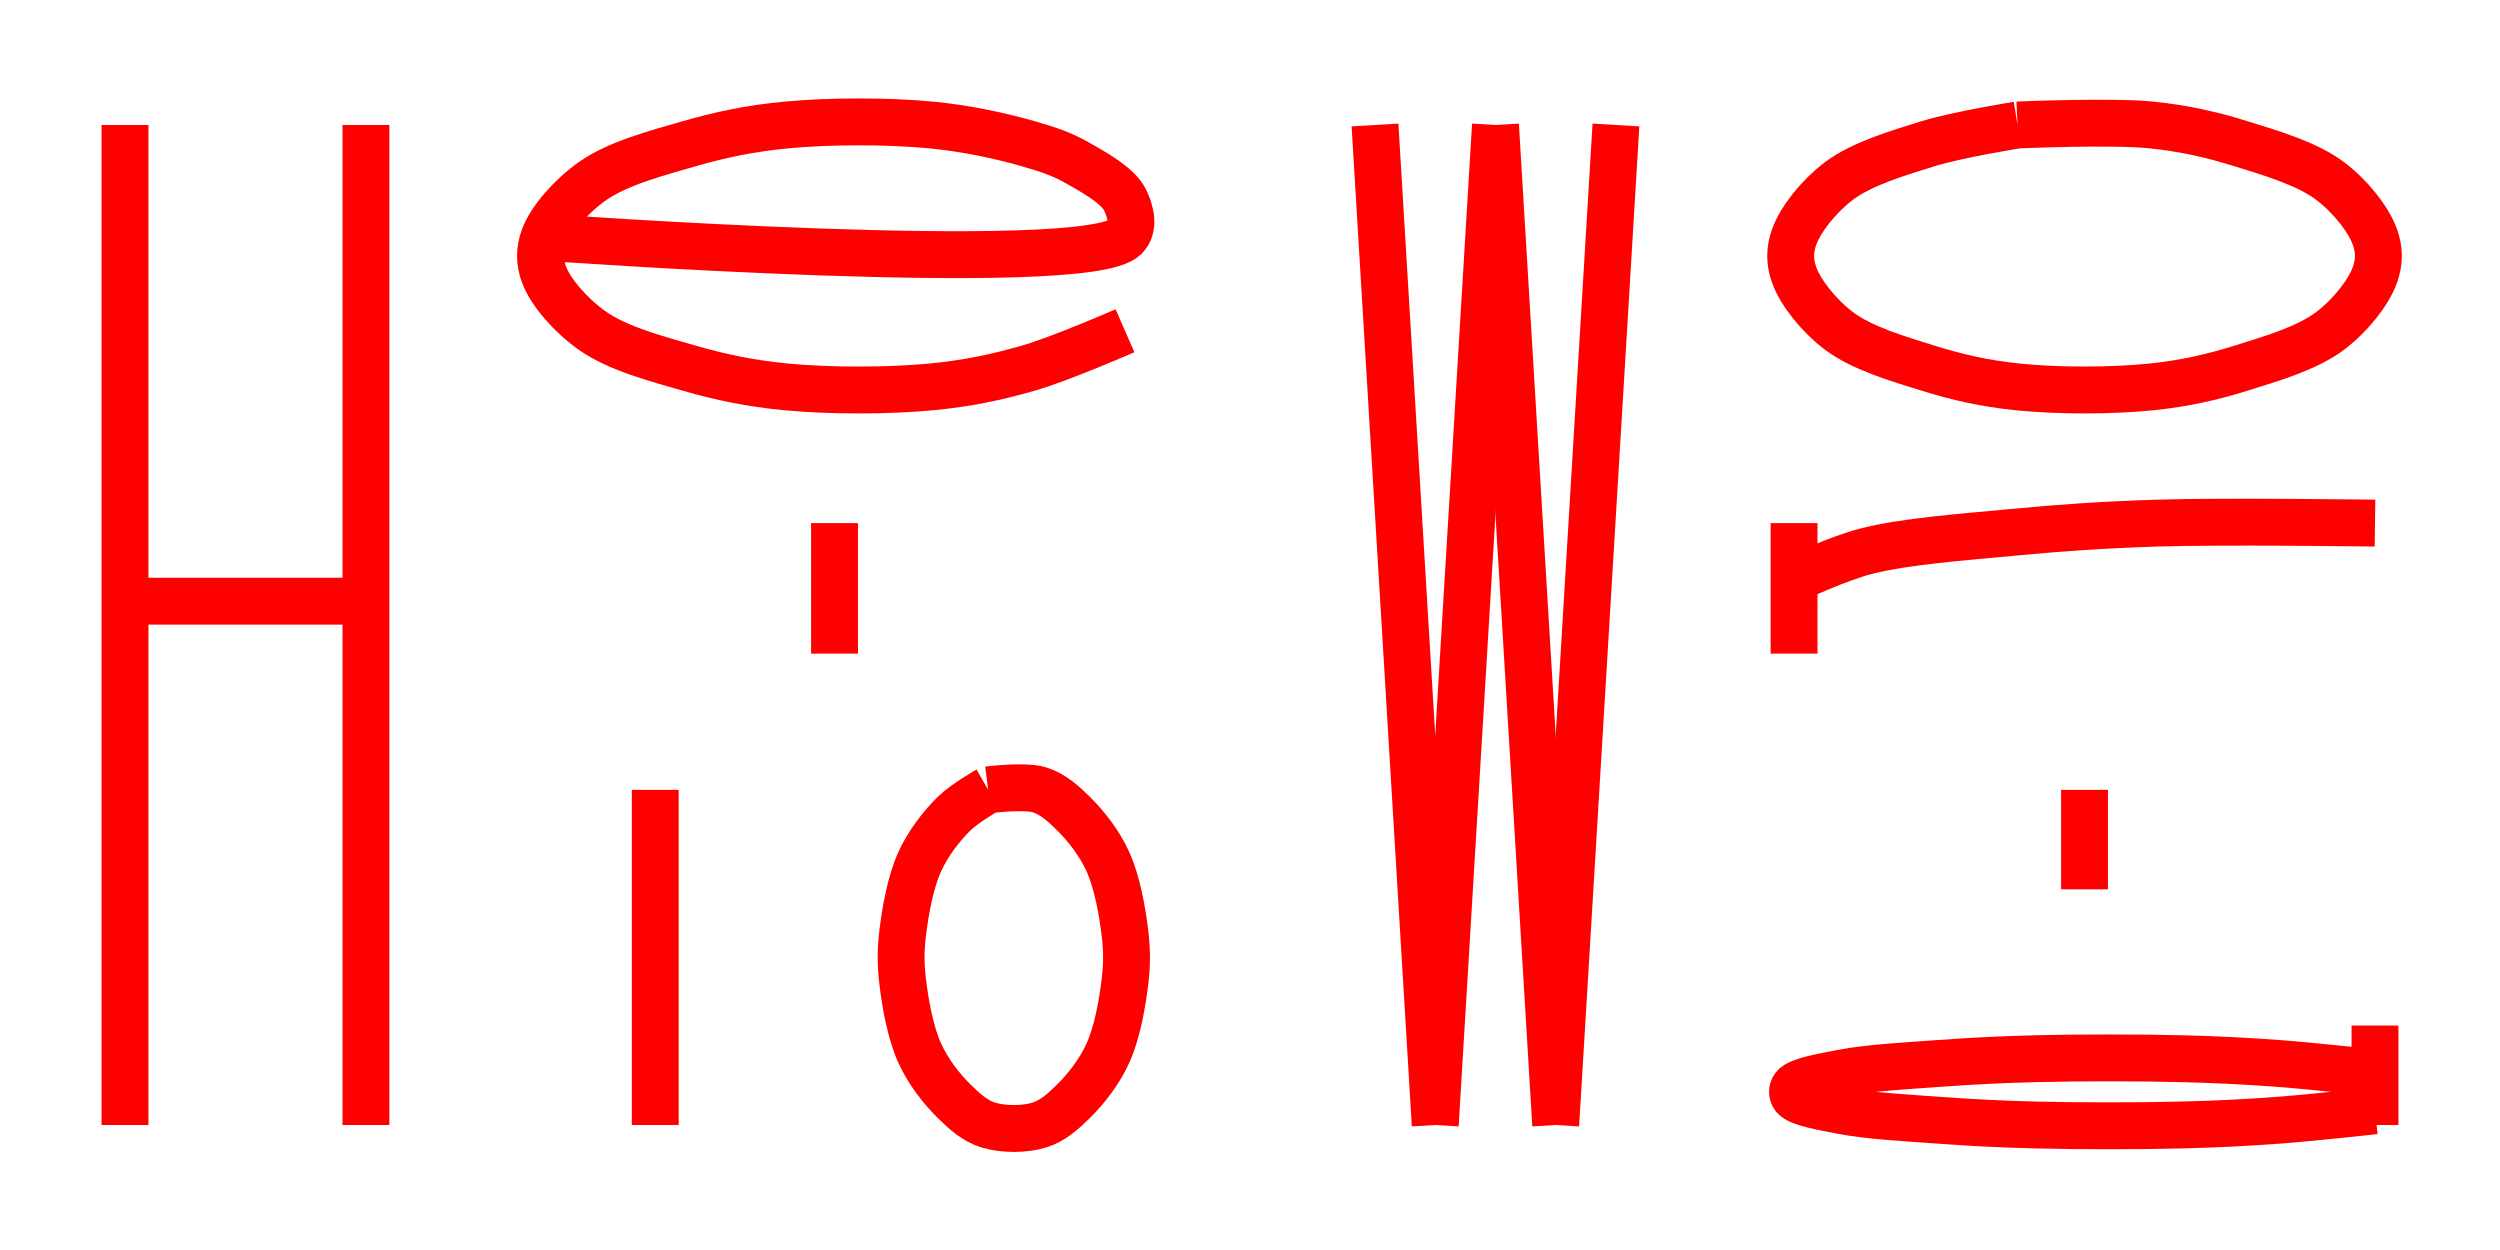
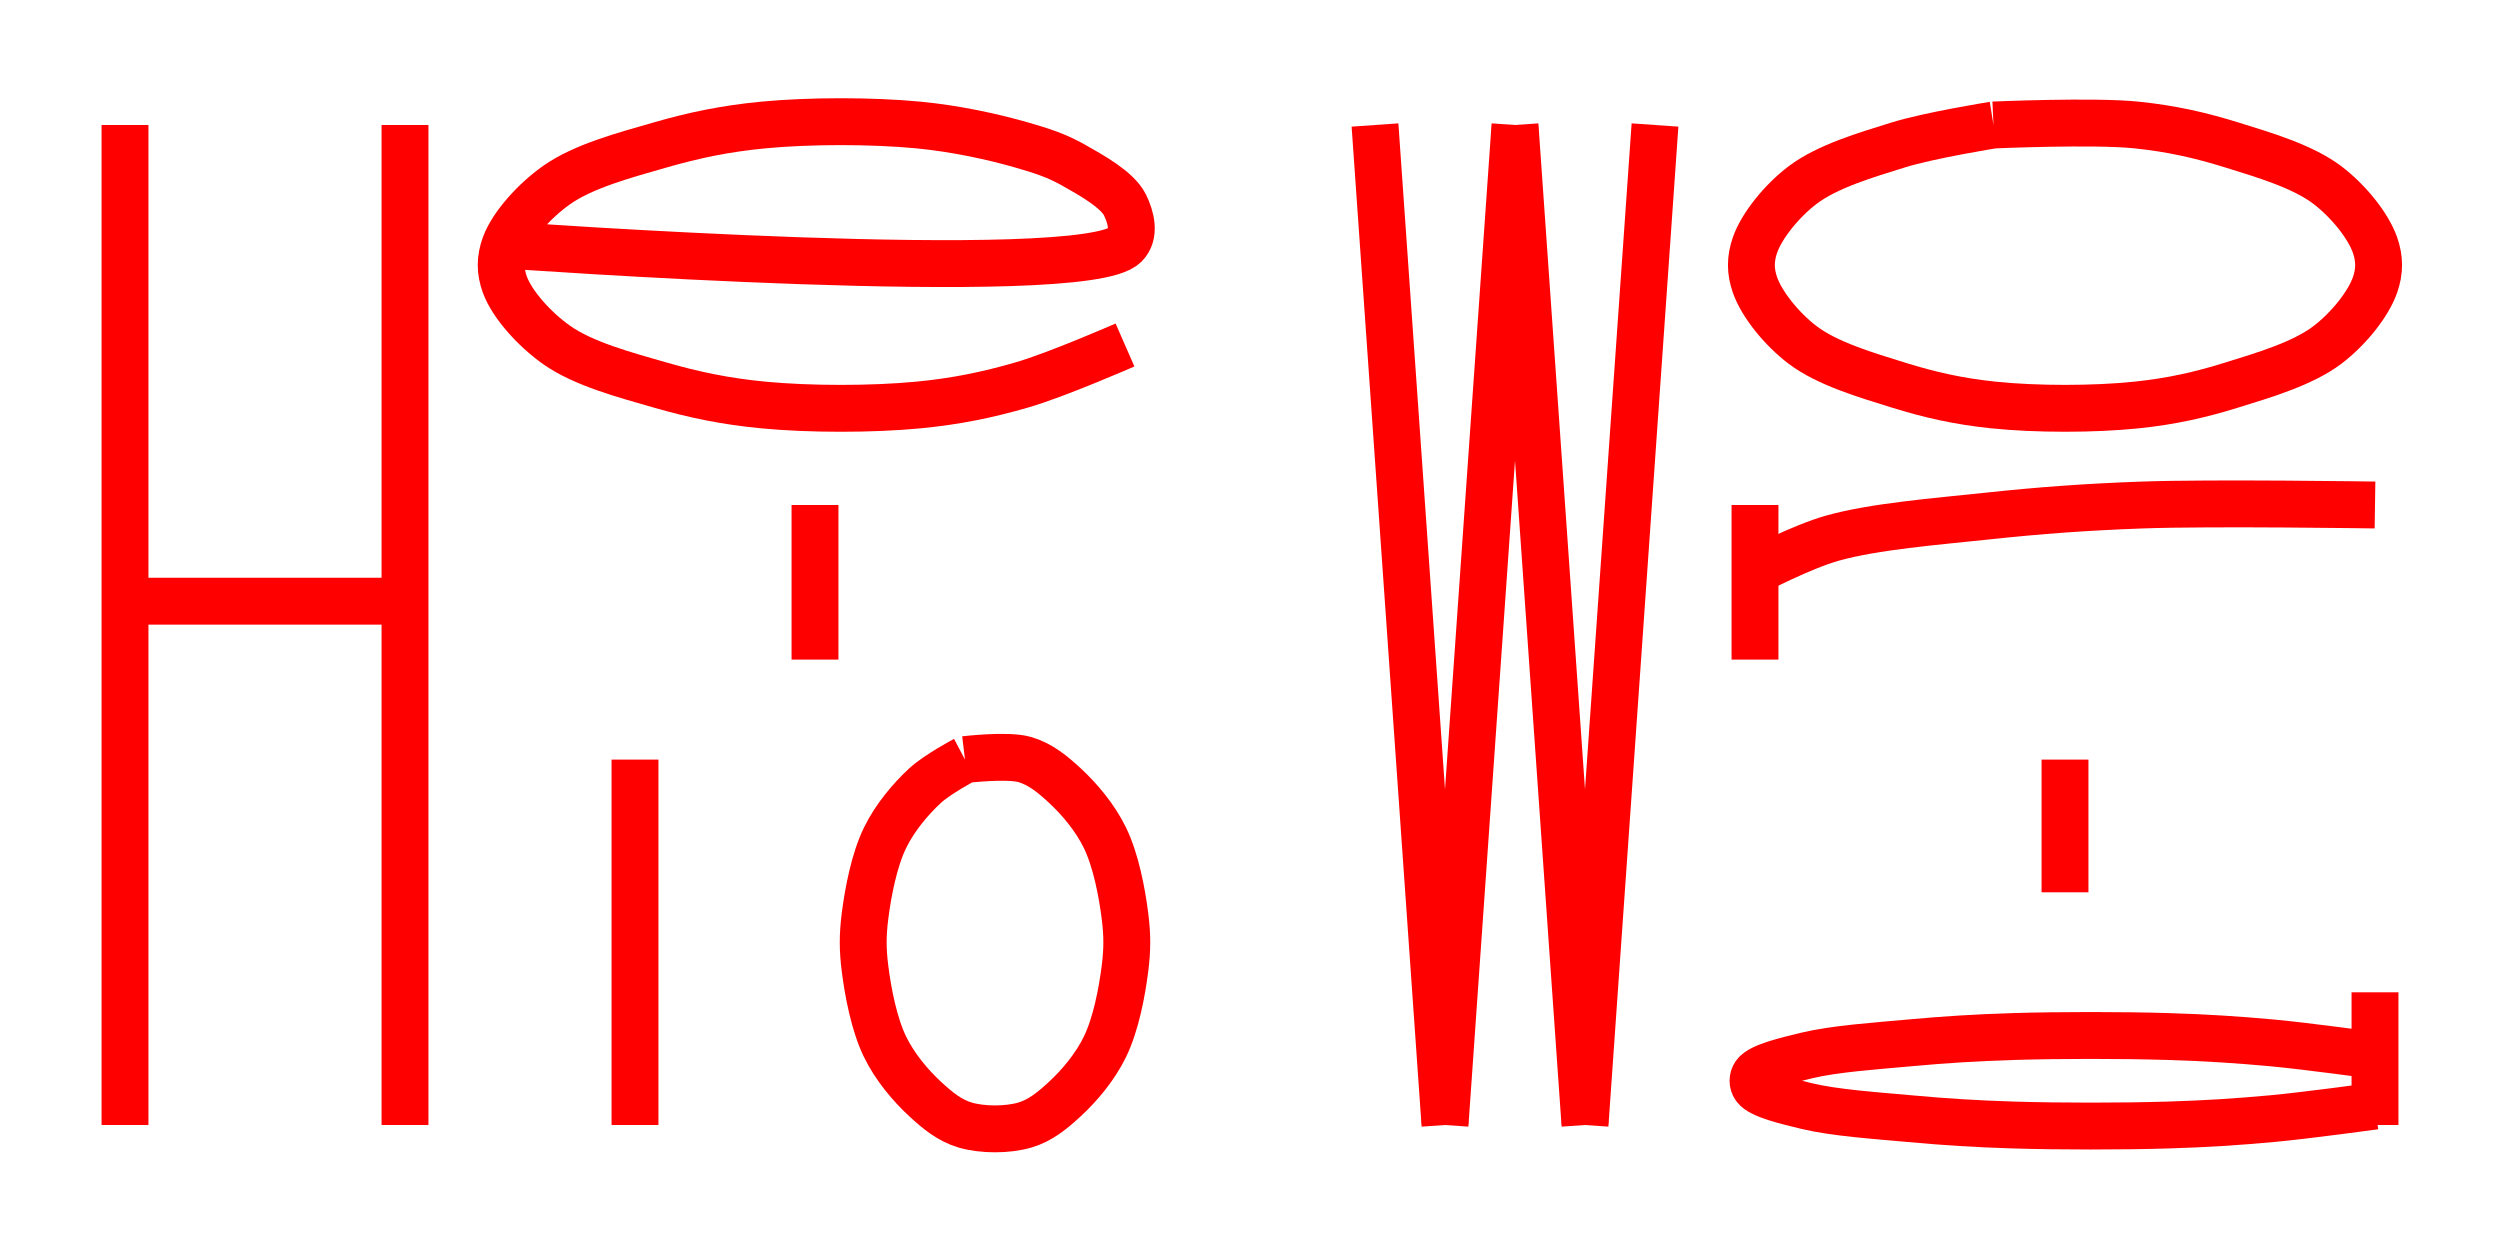
<svg xmlns="http://www.w3.org/2000/svg" width="160" height="80" style="background: white;">
  <rect x="0" y="0" width="160" height="80" fill="transparent" />
  <g transform="translate(0,0)">
    <g transform="translate(8,8)">
      <path d="M0,0L0,64" fill="none" stroke="red" stroke-width="3" />
-       <path d="M15.42,0L15.42,64" fill="none" stroke="red" stroke-width="3" />
-       <path d="M0,30.476L15.42,30.476" fill="none" stroke="red" stroke-width="3" />
+       <path d="M17.92,0L17.92,64" fill="none" stroke="red" stroke-width="3" />
+       <path d="M0,30.476L17.92,30.476" fill="none" stroke="red" stroke-width="3" />
    </g>
-     <g transform="translate(34.82,8)">
-       <path d="M0,7.183C0,7.183,34.671,9.692,37.18,7.183C37.817,6.547,37.534,5.511,37.18,4.789C36.727,3.866,35.161,3.003,34.082,2.394C33.088,1.834,32.212,1.55,30.983,1.197C29.29,0.711,27.072,0.219,24.787,0C22.013,-0.266,18.266,-0.266,15.492,0C13.206,0.219,11.335,0.611,9.295,1.197C7.202,1.799,4.707,2.458,3.098,3.592C1.739,4.549,0.429,6.029,0,7.183C-0.305,8.003,-0.305,8.758,0,9.578C0.429,10.732,1.739,12.212,3.098,13.169C4.707,14.303,7.202,14.962,9.295,15.564C11.335,16.15,13.206,16.542,15.492,16.761C18.266,17.027,22.013,17.027,24.787,16.761C27.072,16.542,28.944,16.15,30.983,15.564C33.076,14.962,37.18,13.169,37.18,13.169" fill="none" stroke="red" stroke-width="3" />
+     <g transform="translate(32.32,8)">
+       <path d="M0,7.68C0,7.68,37.001,10.359,39.68,7.68C40.36,7,40.059,5.892,39.68,5.12C39.196,4.134,37.525,3.21,36.373,2.56C35.313,1.961,34.378,1.657,33.067,1.28C31.259,0.76,28.893,0.234,26.453,0C23.493,-0.284,19.494,-0.284,16.533,0C14.094,0.234,12.097,0.653,9.92,1.28C7.686,1.923,5.023,2.629,3.307,3.84C1.856,4.864,0.458,6.446,0,7.68C-0.325,8.557,-0.325,9.363,0,10.24C0.458,11.474,1.856,13.056,3.307,14.08C5.023,15.291,7.686,15.997,9.92,16.64C12.097,17.267,14.094,17.686,16.533,17.92C19.494,18.204,23.493,18.204,26.453,17.92C28.893,17.686,30.89,17.267,33.067,16.64C35.3,15.997,39.68,14.08,39.68,14.08" fill="none" stroke="red" stroke-width="3" />
    </g>
-     <g transform="translate(34.82,33.479)">
-       <path d="M18.59,0L18.59,8.353" fill="none" stroke="red" stroke-width="3" />
+     <g transform="translate(32.32,32.32)">
+       <path d="M19.84,0L19.84,9.894" fill="none" stroke="red" stroke-width="3" />
    </g>
-     <g transform="translate(34.82,50.54993)">
-       <path d="M7.115,0L7.115,21.45" fill="none" stroke="red" stroke-width="3" />
+     <g transform="translate(32.32,48.6144)">
+       <path d="M8.32,0L8.32,23.386" fill="none" stroke="red" stroke-width="3" />
    </g>
-     <g transform="translate(57.769,50.54993)">
-       <path d="M5.473,0C5.473,0,3.961,0.862,3.284,1.532C2.48,2.328,1.634,3.412,1.095,4.596C0.491,5.924,0.163,7.807,0,9.193C-0.131,10.309,-0.131,11.141,0,12.257C0.163,13.643,0.491,15.526,1.095,16.854C1.634,18.038,2.48,19.122,3.284,19.918C3.961,20.589,4.621,21.182,5.473,21.45C6.418,21.748,7.813,21.748,8.758,21.45C9.61,21.182,10.27,20.589,10.947,19.918C11.751,19.122,12.597,18.038,13.136,16.854C13.74,15.526,14.068,13.643,14.231,12.257C14.362,11.141,14.362,10.309,14.231,9.193C14.068,7.807,13.74,5.924,13.136,4.596C12.597,3.412,11.751,2.328,10.947,1.532C10.27,0.862,9.61,0.269,8.758,0C7.813,-0.298,5.473,0,5.473,0" fill="none" stroke="red" stroke-width="3" />
+     <g transform="translate(55.36,48.6144)">
+       <path d="M6.4,0C6.4,0,4.635,0.933,3.84,1.67C2.907,2.536,1.911,3.711,1.28,5.011C0.58,6.452,0.19,8.51,0,10.022C-0.153,11.238,-0.153,12.148,0,13.363C0.19,14.876,0.58,16.933,1.28,18.374C1.911,19.675,2.907,20.85,3.84,21.715C4.635,22.452,5.411,23.091,6.4,23.386C7.509,23.715,9.131,23.715,10.24,23.386C11.229,23.091,12.005,22.452,12.8,21.715C13.733,20.85,14.729,19.675,15.36,18.374C16.06,16.933,16.45,14.876,16.64,13.363C16.793,12.148,16.793,11.238,16.64,10.022C16.45,8.51,16.06,6.452,15.36,5.011C14.729,3.711,13.733,2.536,12.8,1.67C12.005,0.933,11.229,0.294,10.24,0C9.131,-0.33,6.4,0,6.4,0" fill="none" stroke="red" stroke-width="3" />
    </g>
  </g>
  <g transform="translate(80,0)">
    <g transform="translate(8,8)">
-       <path d="M0,0L3.855,64" fill="none" stroke="red" stroke-width="3" />
-       <path d="M7.71,0L3.855,64" fill="none" stroke="red" stroke-width="3" />
-       <path d="M7.71,0L11.565,64" fill="none" stroke="red" stroke-width="3" />
-       <path d="M15.42,0L11.565,64" fill="none" stroke="red" stroke-width="3" />
+       <path d="M0,0L4.48,64" fill="none" stroke="red" stroke-width="3" />
+       <path d="M8.96,0L4.48,64" fill="none" stroke="red" stroke-width="3" />
+       <path d="M8.96,0L13.44,64" fill="none" stroke="red" stroke-width="3" />
+       <path d="M17.92,0L13.44,64" fill="none" stroke="red" stroke-width="3" />
    </g>
-     <g transform="translate(34.82,8)">
-       <path d="M14.3,0C14.3,0,10.459,0.613,8.58,1.197C6.644,1.799,4.337,2.475,2.86,3.592C1.589,4.553,0.4,6.039,0,7.183C-0.289,8.009,-0.289,8.752,0,9.578C0.4,10.722,1.589,12.208,2.86,13.169C4.337,14.286,6.644,14.962,8.58,15.564C10.459,16.148,12.188,16.542,14.3,16.761C16.859,17.026,20.321,17.026,22.88,16.761C24.992,16.542,26.721,16.148,28.6,15.564C30.536,14.962,32.843,14.286,34.32,13.169C35.591,12.208,36.78,10.722,37.18,9.578C37.469,8.752,37.469,8.009,37.18,7.183C36.78,6.039,35.591,4.553,34.32,3.592C32.843,2.475,30.536,1.799,28.6,1.197C26.721,0.613,24.992,0.219,22.88,0C20.321,-0.265,14.3,0,14.3,0" fill="none" stroke="red" stroke-width="3" />
+     <g transform="translate(32.32,8)">
+       <path d="M15.262,0C15.262,0,11.162,0.655,9.157,1.28C7.091,1.923,4.629,2.646,3.052,3.84C1.695,4.868,0.427,6.457,0,7.68C-0.308,8.563,-0.308,9.357,0,10.24C0.427,11.463,1.695,13.052,3.052,14.08C4.629,15.274,7.091,15.997,9.157,16.64C11.162,17.265,13.008,17.686,15.262,17.92C17.992,18.203,21.688,18.203,24.418,17.92C26.672,17.686,28.518,17.265,30.523,16.64C32.589,15.997,35.051,15.274,36.628,14.08C37.985,13.052,39.253,11.463,39.68,10.24C39.988,9.357,39.988,8.563,39.68,7.68C39.253,6.457,37.985,4.868,36.628,3.84C35.051,2.646,32.589,1.923,30.523,1.28C28.518,0.655,26.672,0.234,24.418,0C21.688,-0.283,15.262,0,15.262,0" fill="none" stroke="red" stroke-width="3" />
    </g>
-     <g transform="translate(34.82,33.479)">
-       <path d="M0,0L0,8.353" fill="none" stroke="red" stroke-width="3" />
-       <path d="M0,3.58C0,3.58,2.799,2.257,4.648,1.79C7.183,1.149,10.839,0.895,13.942,0.597C17.036,0.299,19.824,0.109,23.238,0C27.414,-0.134,37.18,0,37.18,0" fill="none" stroke="red" stroke-width="3" />
+     <g transform="translate(32.32,32.32)">
+       <path d="M0,0L0,9.894" fill="none" stroke="red" stroke-width="3" />
+       <path d="M0,4.24C0,4.24,2.98,2.674,4.96,2.12C7.659,1.365,11.567,1.06,14.88,0.707C18.18,0.354,21.157,0.13,24.8,0C29.256,-0.159,39.68,0,39.68,0" fill="none" stroke="red" stroke-width="3" />
    </g>
-     <g transform="translate(34.82,50.54993)">
-       <path d="M18.59,0L18.59,6.366" fill="none" stroke="red" stroke-width="3" />
+     <g transform="translate(32.32,48.6144)">
+       <path d="M19.84,0L19.84,8.493" fill="none" stroke="red" stroke-width="3" />
    </g>
-     <g transform="translate(34.82,65.63397)">
-       <path d="M37.18,0L37.18,6.366" fill="none" stroke="red" stroke-width="3" />
-       <path d="M37.18,3.031C37.18,3.031,33.051,2.577,30.983,2.425C28.92,2.274,27.062,2.178,24.787,2.122C22.002,2.054,18.276,2.054,15.492,2.122C13.217,2.178,11.359,2.274,9.295,2.425C7.228,2.577,4.797,2.702,3.098,3.031C1.875,3.269,0.312,3.524,0,3.941C-0.135,4.122,-0.135,4.366,0,4.547C0.312,4.964,1.875,5.219,3.098,5.457C4.797,5.786,7.228,5.911,9.295,6.063C11.359,6.214,13.217,6.31,15.492,6.366C18.276,6.434,22.002,6.434,24.787,6.366C27.062,6.31,28.92,6.214,30.983,6.063C33.051,5.911,37.18,5.457,37.18,5.457" fill="none" stroke="red" stroke-width="3" />
+     <g transform="translate(32.32,63.5072)">
+       <path d="M39.68,0L39.68,8.493" fill="none" stroke="red" stroke-width="3" />
+       <path d="M39.68,4.044C39.68,4.044,35.274,3.438,33.067,3.235C30.865,3.034,28.882,2.905,26.453,2.831C23.482,2.74,19.505,2.74,16.533,2.831C14.105,2.905,12.121,3.034,9.92,3.235C7.712,3.438,5.112,3.609,3.307,4.044C1.994,4.361,0.357,4.746,0,5.257C-0.171,5.502,-0.171,5.821,0,6.066C0.357,6.578,1.994,6.963,3.307,7.28C5.112,7.715,7.712,7.886,9.92,8.088C12.121,8.29,14.105,8.419,16.533,8.493C19.505,8.584,23.482,8.584,26.453,8.493C28.882,8.419,30.865,8.29,33.067,8.088C35.274,7.886,39.68,7.28,39.68,7.28" fill="none" stroke="red" stroke-width="3" />
    </g>
  </g>
</svg>
